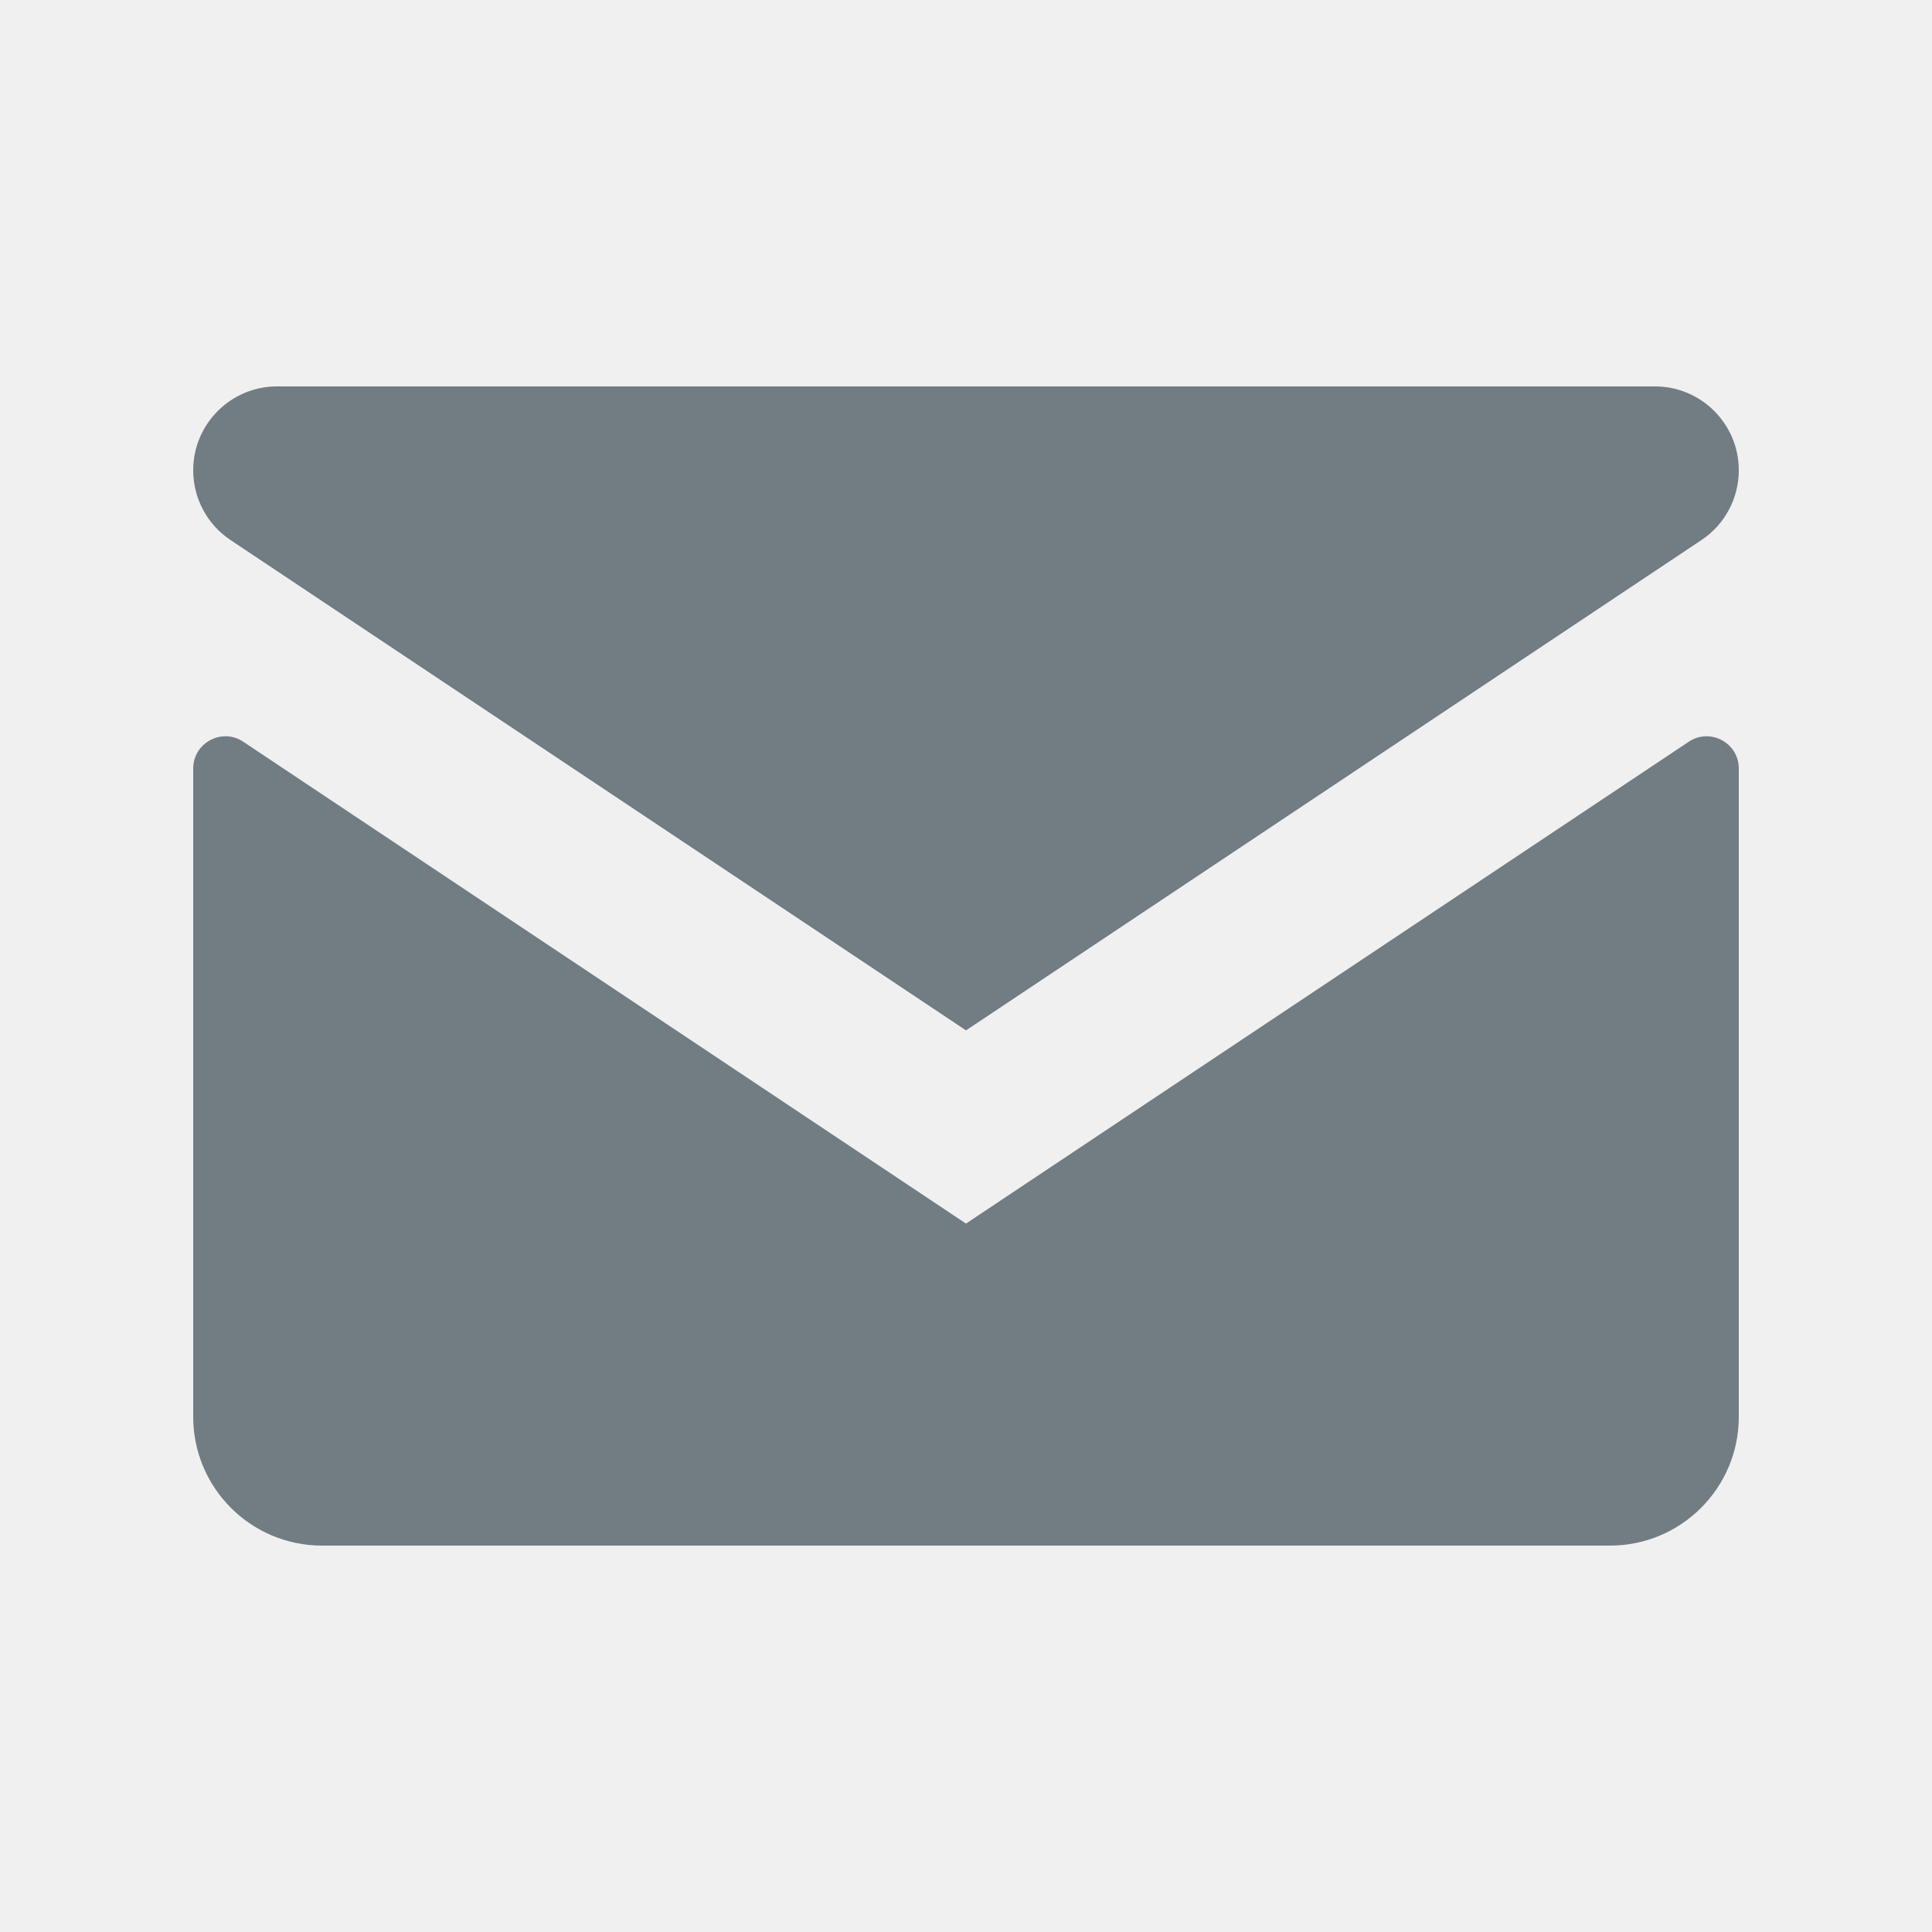
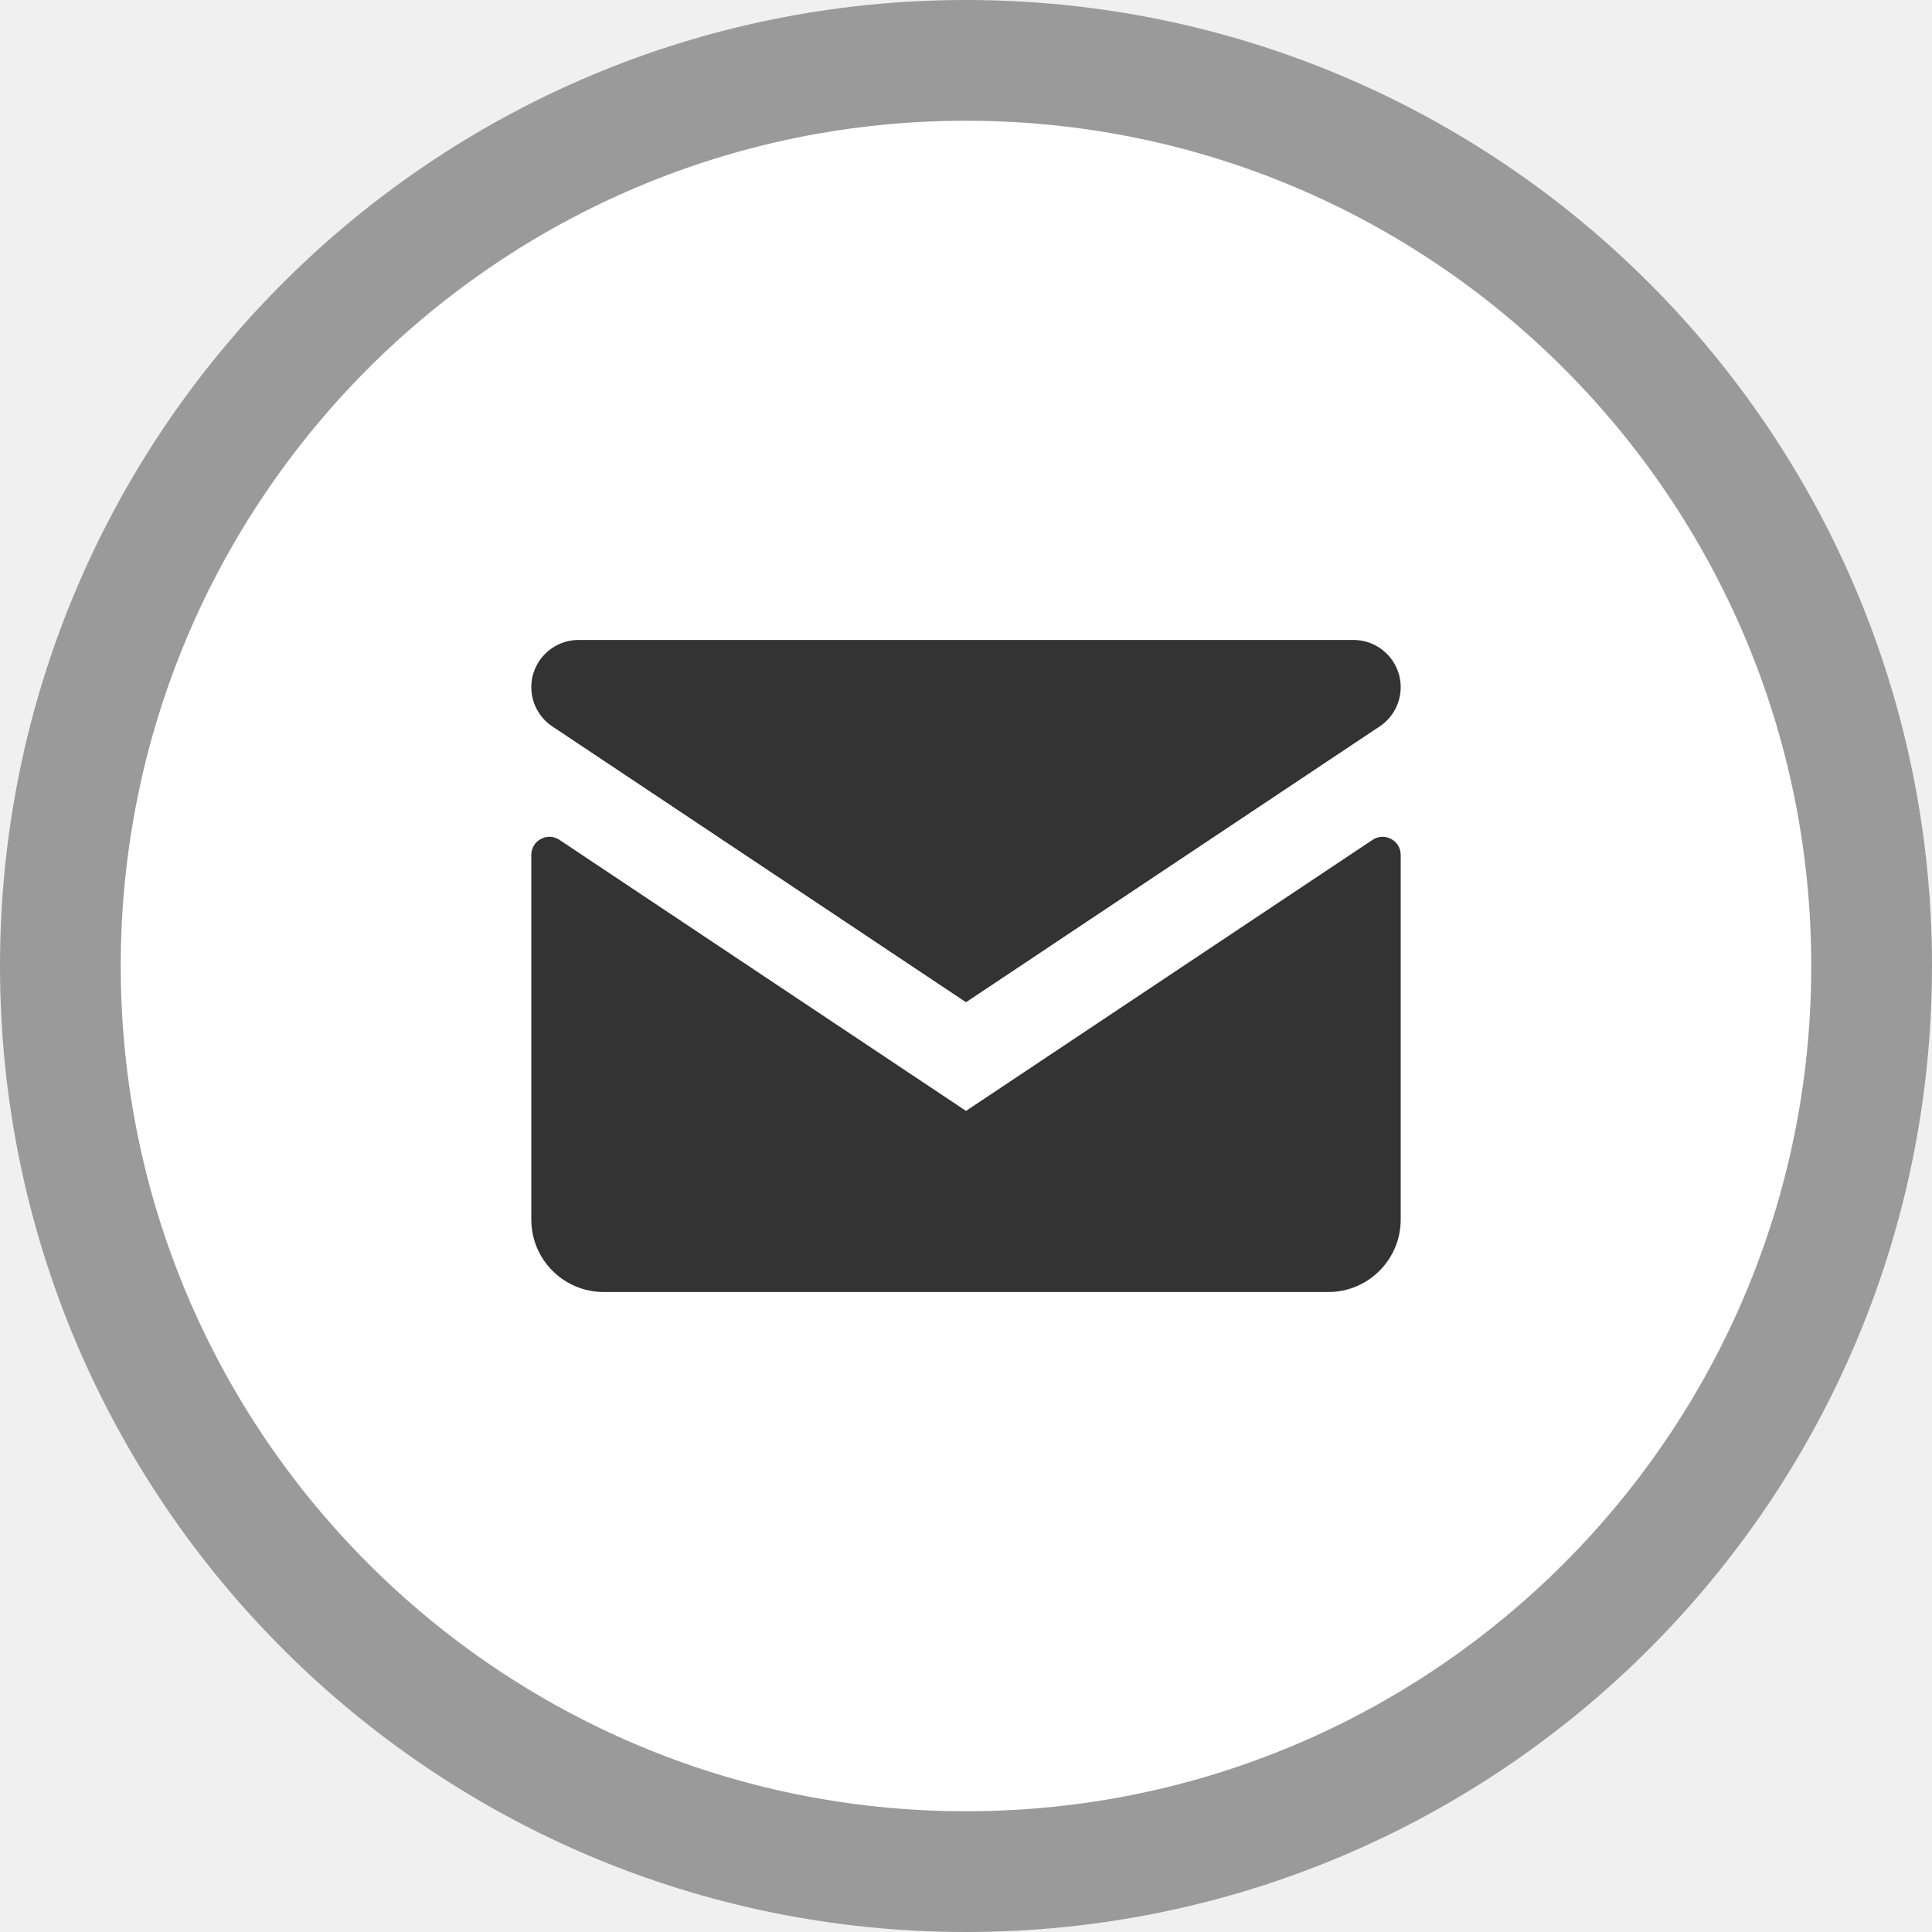
- <svg xmlns="http://www.w3.org/2000/svg" fill="hsl(203, 7%, 48%)" width="15" height="15" viewBox="0 0 15 15">
-   <path d="M13.5 3.651C13.5 3.869 13.391 4.073 13.21 4.193L7.5 8L1.79 4.193C1.609 4.073 1.5 3.869 1.5 3.651C1.5 3.292 1.792 3 2.151 3L12.849 3C13.208 3 13.5 3.292 13.5 3.651Z M13.5 5.967V11C13.5 11.552 13.052 12 12.5 12H2.5C1.948 12 1.5 11.552 1.5 11L1.5 5.967C1.5 5.767 1.723 5.648 1.889 5.759L7.5 9.5L13.111 5.759C13.277 5.648 13.5 5.767 13.5 5.967Z" />
+ <svg xmlns="http://www.w3.org/2000/svg" width="32" height="32" viewBox="0 0 32 32">
+   <circle cx="16" cy="16" r="15" fill="#ffffff" stroke="#9a9a9a" stroke-width="2" />
+   <g transform="translate(7 7) scale(1.2)" fill="#333333">
+     <path d="M13.5 3.651C13.5 3.869 13.391 4.073 13.21 4.193L7.5 8L1.79 4.193C1.609 4.073 1.5 3.869 1.5 3.651C1.5 3.292 1.792 3 2.151 3L12.849 3C13.208 3 13.5 3.292 13.5 3.651Z M13.5 5.967V11C13.5 11.552 13.052 12 12.5 12H2.5C1.948 12 1.5 11.552 1.5 11L1.5 5.967C1.5 5.767 1.723 5.648 1.889 5.759L7.5 9.5L13.111 5.759C13.277 5.648 13.5 5.767 13.5 5.967Z" />
+   </g>
</svg>
